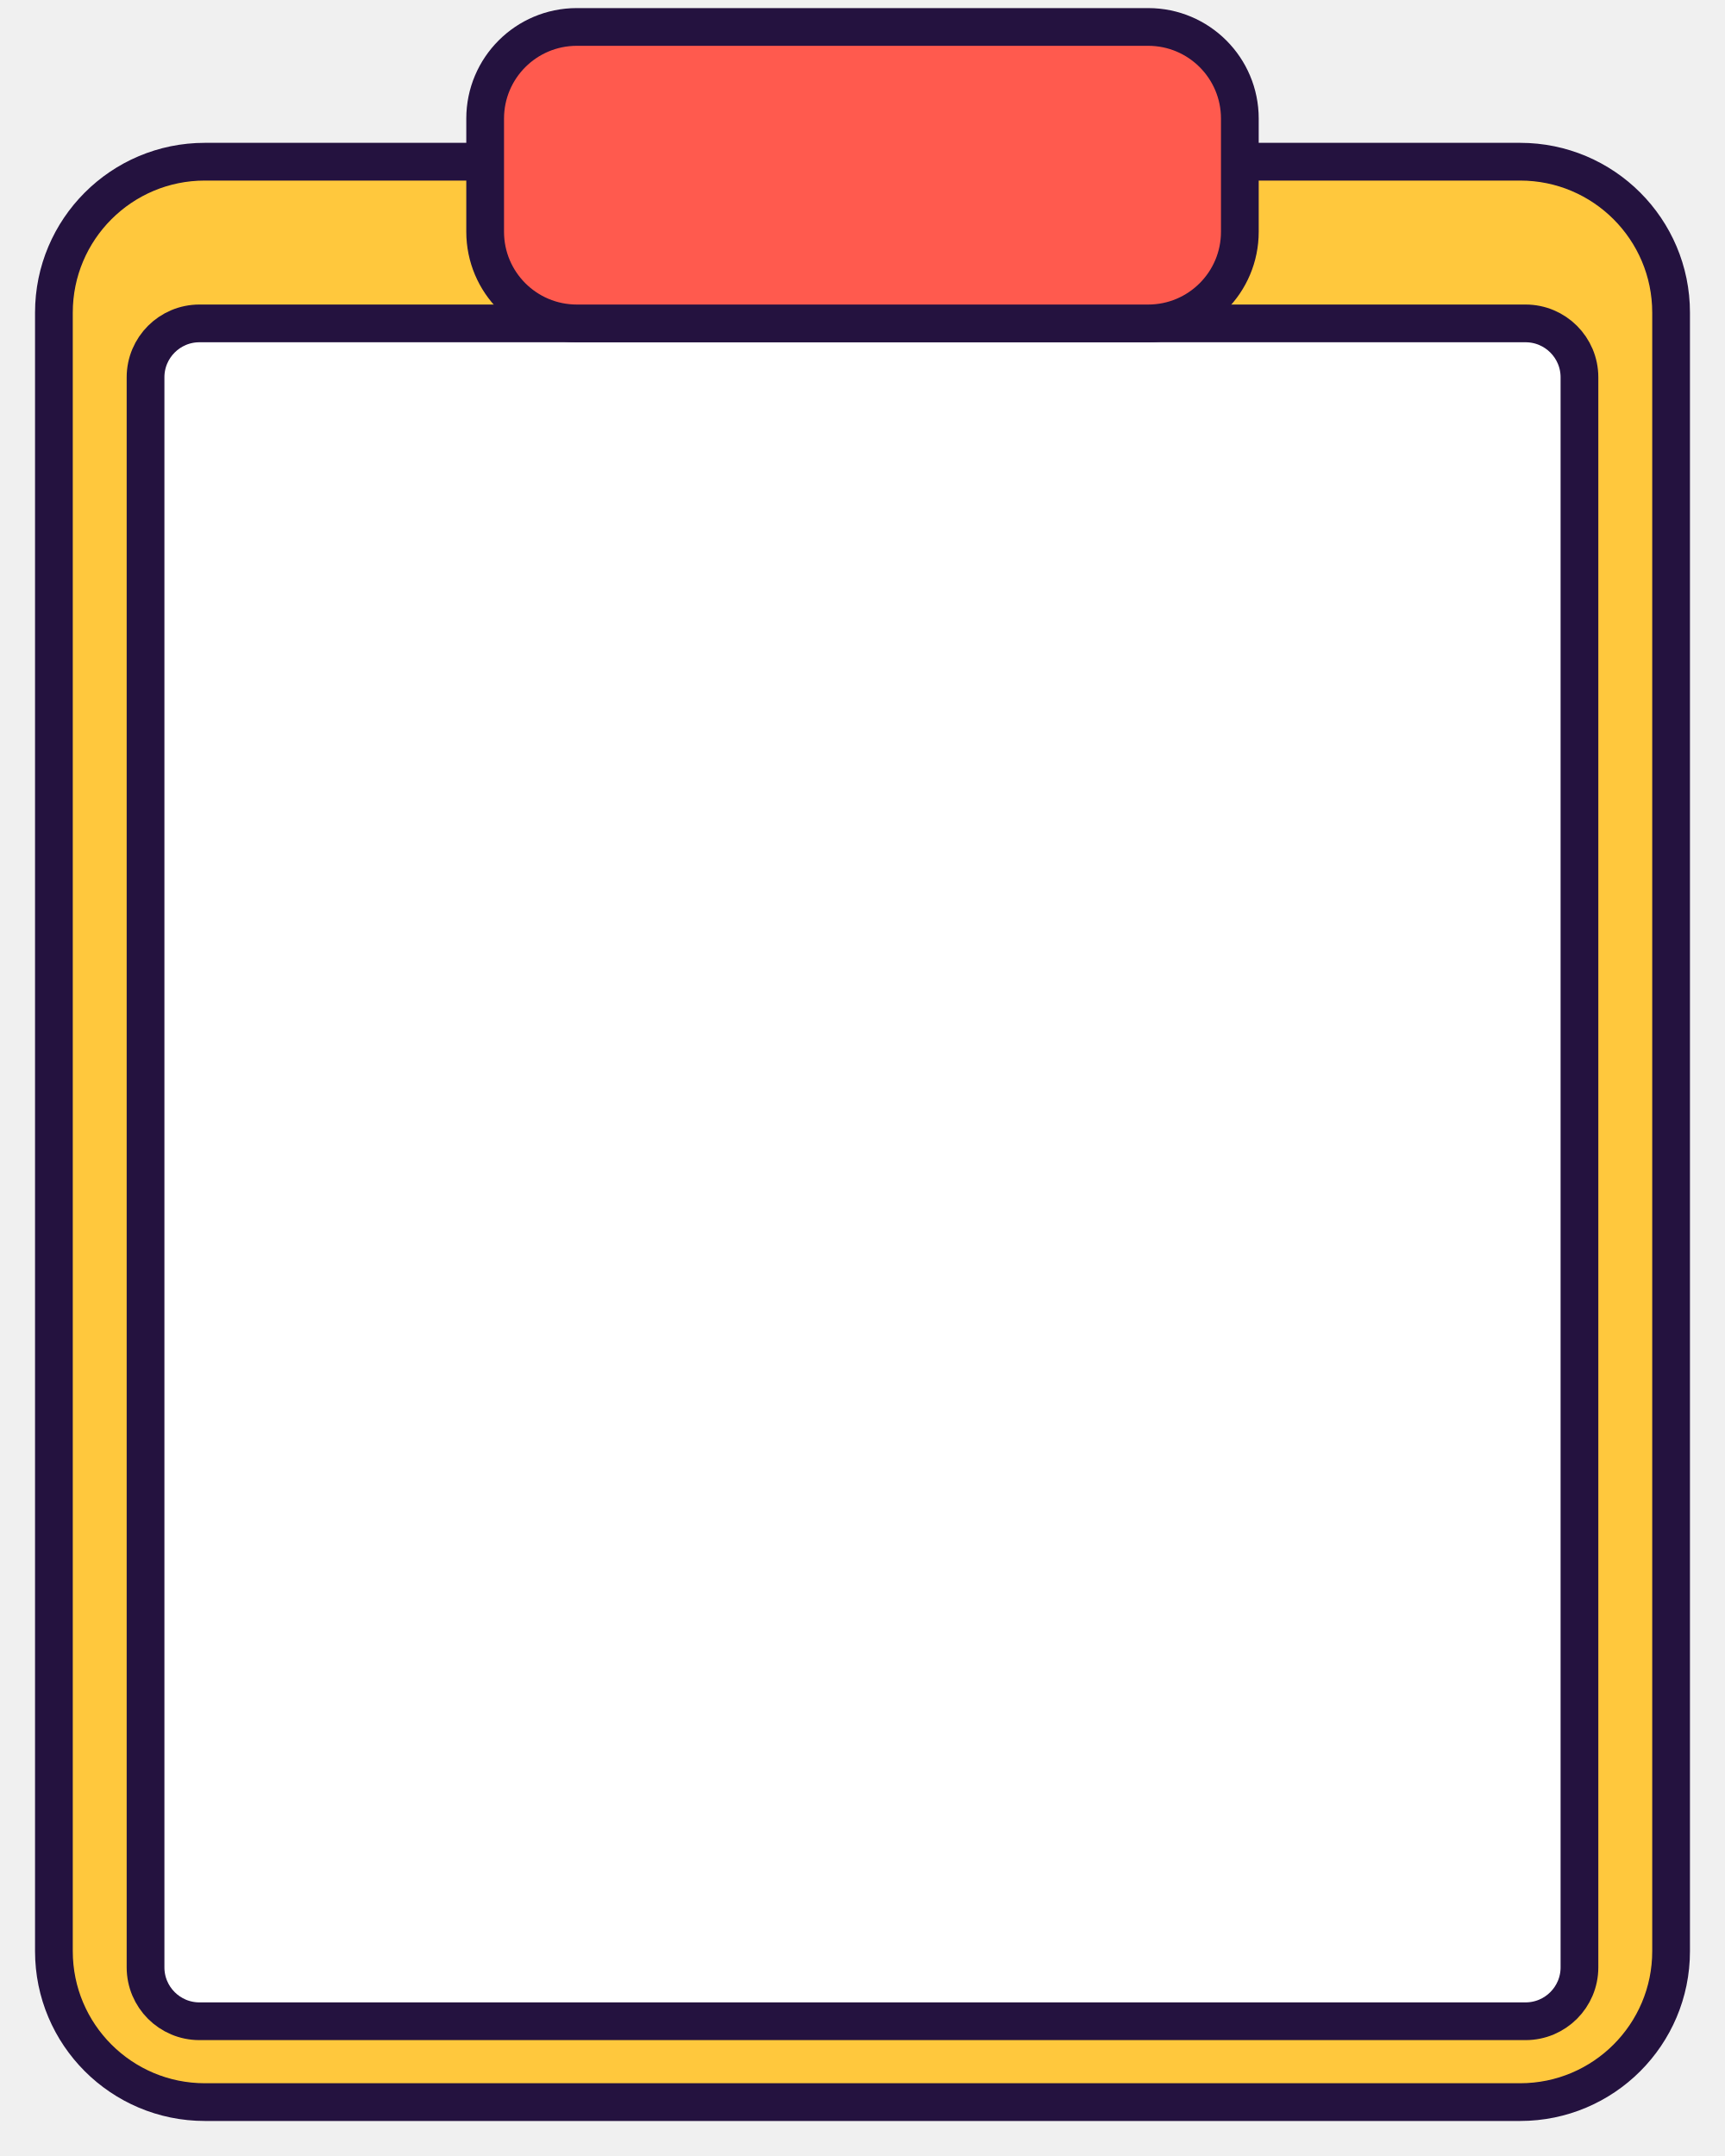
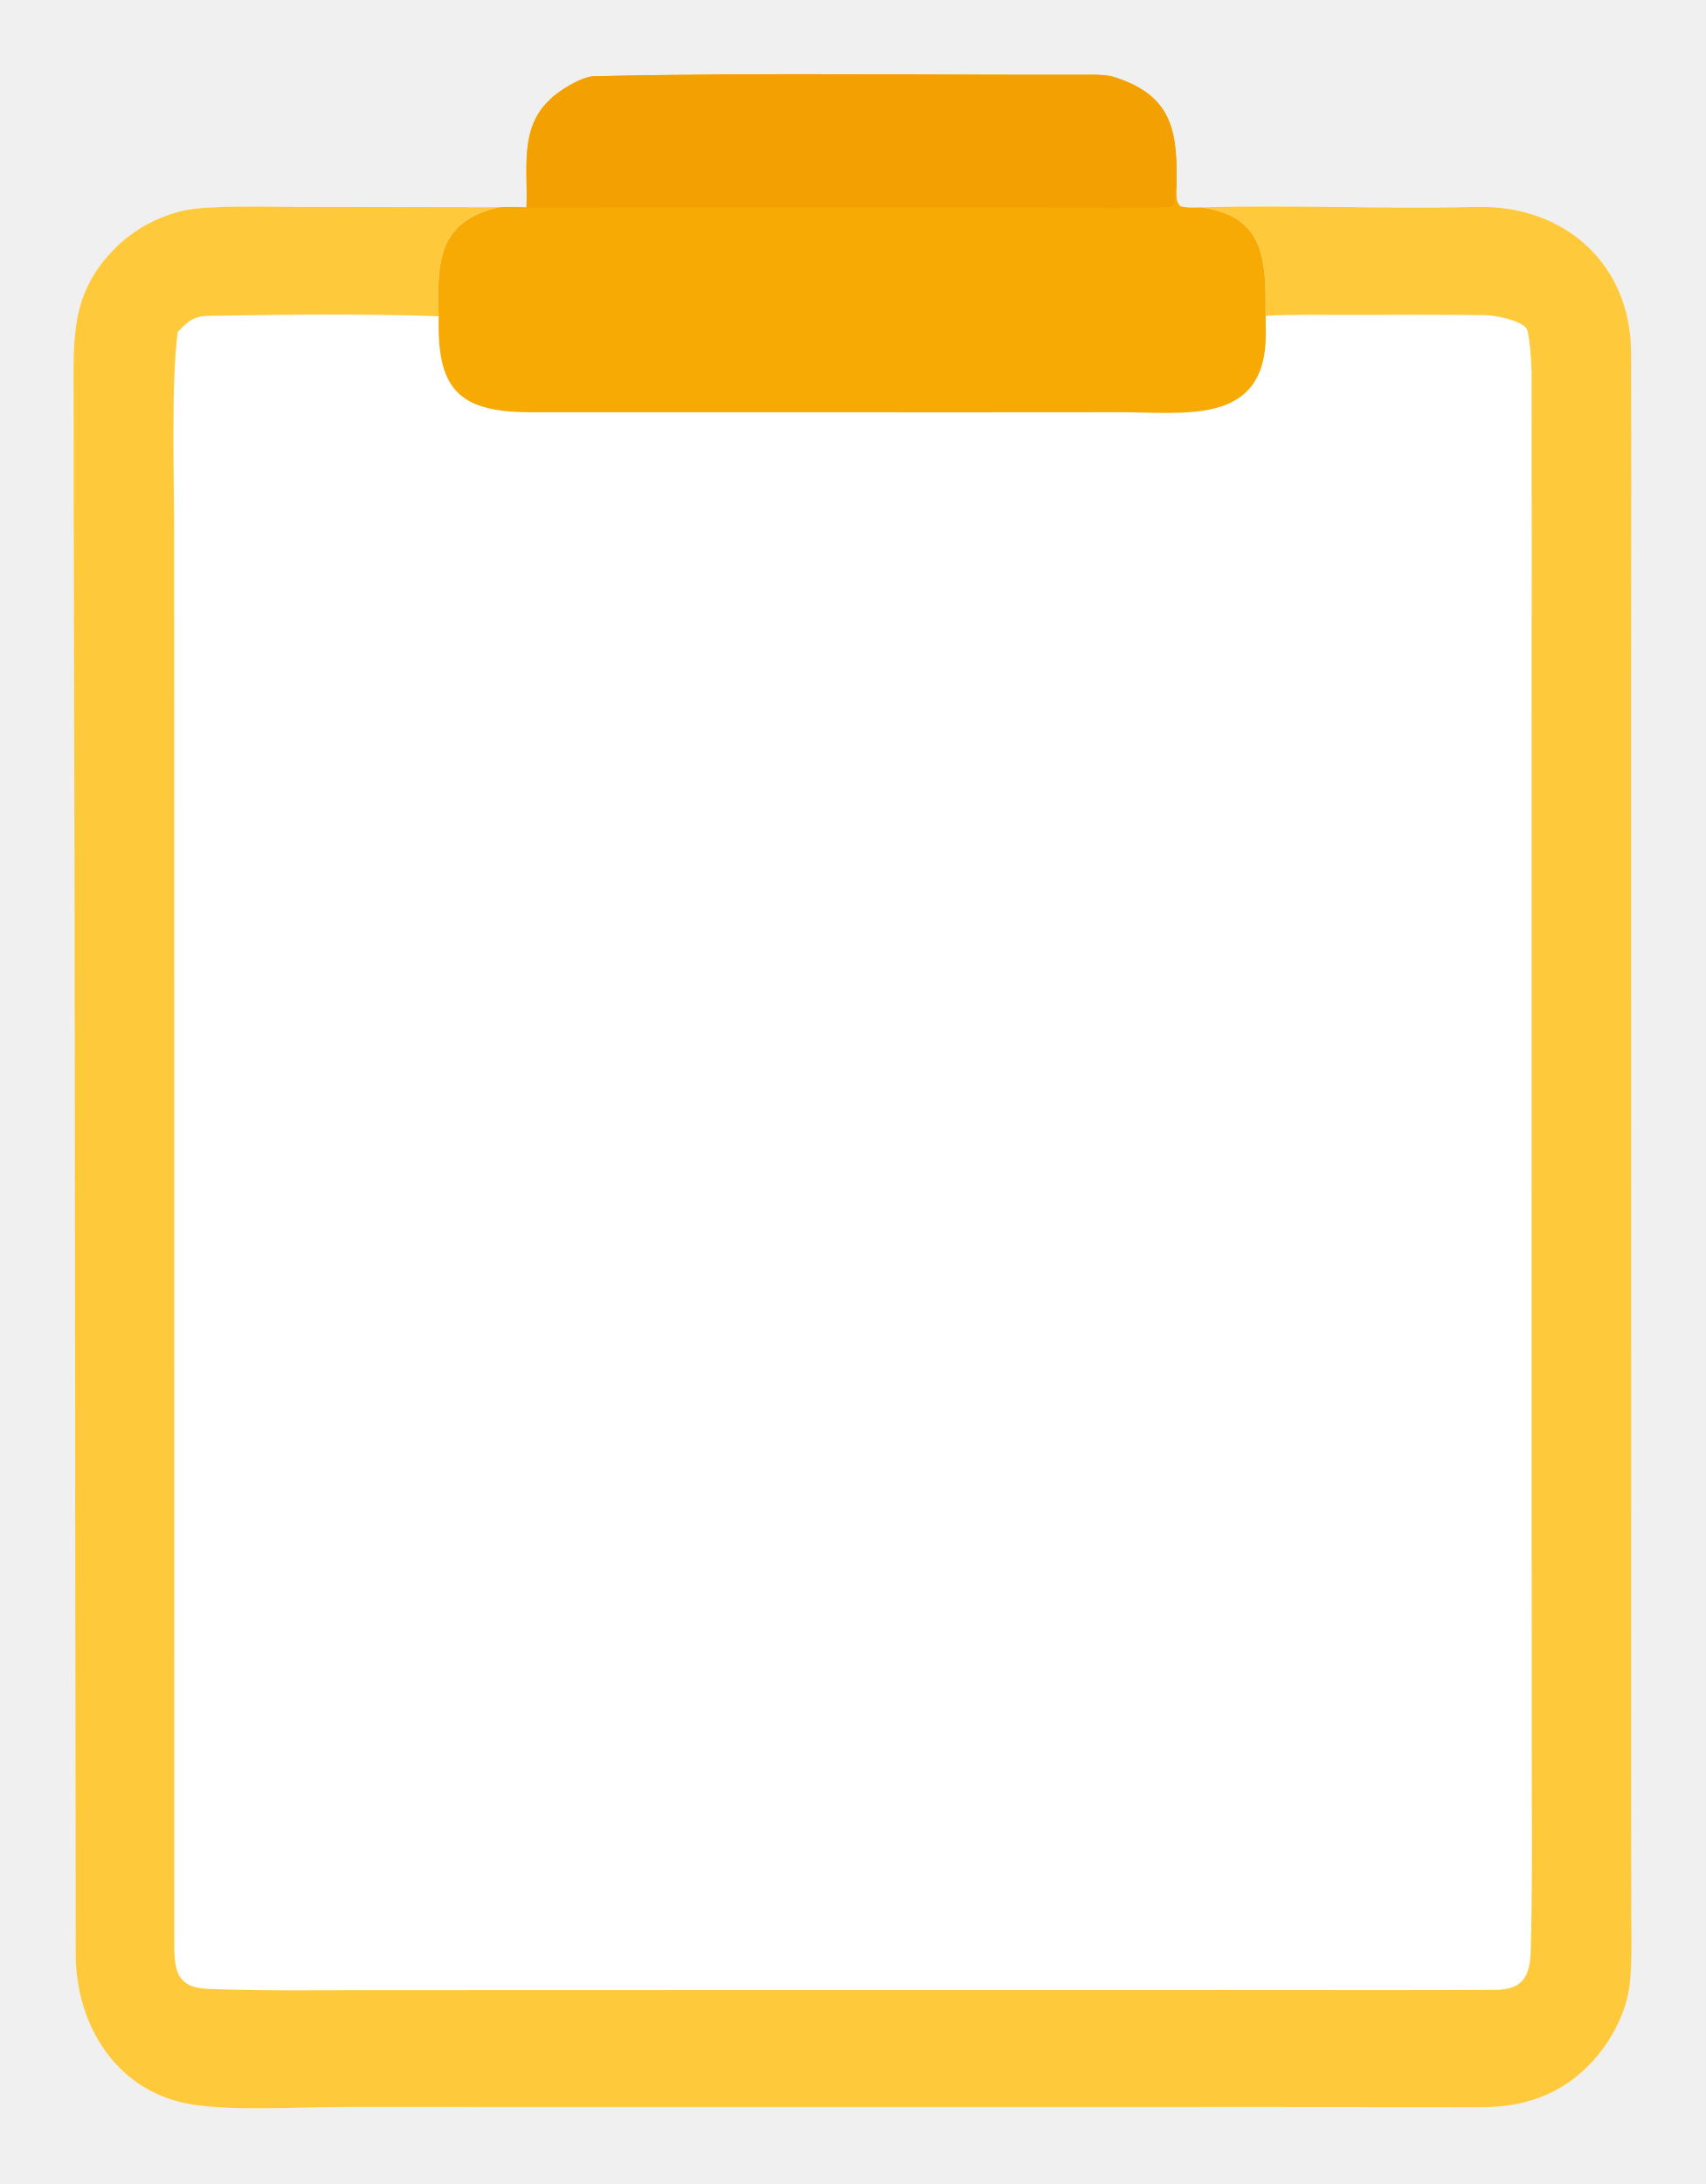
- <svg xmlns="http://www.w3.org/2000/svg" width="640" height="800" viewBox="192 80 640 800">
-   <rect x="212" y="140" width="600" height="720" rx="56" fill="#FFC83D" stroke="#24123F" stroke-width="14" stroke-linejoin="round" stroke-linecap="round" />
-   <rect x="246" y="200" width="532" height="630" rx="20" fill="#FFFFFF" stroke="#24123F" stroke-width="14" stroke-linejoin="round" stroke-linecap="round" />
-   <rect x="372" y="90" width="280" height="110" rx="34" fill="#FF5A4E" stroke="#24123F" stroke-width="14" stroke-linejoin="round" stroke-linecap="round" />
+ <svg xmlns="http://www.w3.org/2000/svg" width="703" height="900" viewBox="0 0 703 900" fill="none">
+   <path d="M216.959 85.378C217.697 69.913 213.854 53.133 226.487 41.188C229.866 37.576 239.755 31.52 244.763 31.407C313.127 29.859 381.796 30.994 450.231 30.783C452.542 30.776 456.548 30.956 458.684 31.607C484.105 39.364 485.347 55.367 484.82 77.764C485.054 81.685 484.415 82.397 486.404 84.959C489.233 85.757 492.108 85.513 495.061 85.458C495.364 85.446 495.666 85.437 495.968 85.429C533.155 84.383 571.311 86.212 608.465 85.275C644.678 84.361 672.051 108.686 672.199 145.136C672.396 193.677 672.198 241.769 672.22 290.082L672.26 586.601L672.243 741.848L672.294 788.534C672.311 797.348 672.624 808.368 671.746 816.983C670.494 829.259 663.863 841.59 655.412 850.455C643.325 863.135 628.074 868.358 610.702 868.341C571.643 868.302 532.483 868.263 493.405 868.258L253.289 868.24L140.85 868.276C122.247 868.315 98.087 869.933 80.259 867.402C48.447 862.889 31.418 835.064 31.179 805.674L30.714 363.243L30.363 208.127L30.33 163.16C30.32 138.844 28.994 120.632 47.755 101.955C55.62 94.278 65.493 88.978 76.239 86.664C86.238 84.489 111.674 85.261 123.491 85.272L205.575 85.4C209.629 85.207 212.94 85.263 216.959 85.378Z" fill="white" />
+   <path d="M495.061 85.458C495.364 85.446 495.666 85.437 495.968 85.429C533.155 84.383 571.311 86.212 608.465 85.275C644.678 84.361 672.051 108.686 672.199 145.136C672.396 193.677 672.198 241.769 672.22 290.082L672.26 586.601L672.243 741.848L672.294 788.534C672.311 797.348 672.624 808.368 671.746 816.983C670.494 829.259 663.863 841.59 655.412 850.455C643.325 863.135 628.074 868.358 610.702 868.341C571.643 868.302 532.483 868.263 493.405 868.258L253.289 868.24L140.85 868.276C122.247 868.315 98.087 869.933 80.259 867.402C48.447 862.889 31.418 835.064 31.179 805.674L30.714 363.243L30.363 208.127L30.33 163.16C30.32 138.844 28.994 120.632 47.755 101.955C55.62 94.278 65.493 88.978 76.239 86.664C86.238 84.489 111.674 85.261 123.491 85.272L205.575 85.4C179.934 91.333 180.159 108.887 180.789 130.428C180.653 130.385 180.518 130.342 180.382 130.299C148.968 129.256 117.085 129.63 85.593 130.162C79.774 130.26 77.029 132.746 73.236 136.826C70.496 158.155 71.749 195.815 71.749 218.715L71.78 365.332L71.803 655.883C71.805 703.72 71.758 751.558 71.802 799.393C71.813 810.994 72.038 819.034 85.609 819.585C108.373 820.509 131.212 820.128 154.007 820.128L291.941 820.087L508.604 820.068C544.506 820.066 580.414 820.184 616.314 820.002C628.161 819.941 630.602 813.739 630.879 803.302C631.54 778.48 631.261 753.575 631.258 728.732L631.218 579.267L631.214 301.774C631.233 252.378 631.289 202.944 631.206 153.542C631.182 150.633 630.439 137.194 629.053 135.294C626.705 132.077 616.427 129.938 612.51 129.886C594.31 129.642 575.917 129.686 557.695 129.763C545.794 129.813 533.46 129.491 521.602 130.135C521.579 108.246 522.176 89.291 495.061 85.458Z" fill="#FFC93C" />
+   <path d="M216.959 85.378C217.697 69.913 213.854 53.133 226.488 41.188C229.866 37.576 239.755 31.52 244.763 31.407C313.127 29.859 381.797 30.994 450.232 30.783C452.542 30.776 456.548 30.956 458.684 31.607C484.105 39.364 485.347 55.367 484.82 77.764C485.054 81.685 484.415 82.397 486.405 84.959C489.234 85.757 492.109 85.513 495.062 85.458C522.177 89.291 521.58 108.246 521.602 130.135C521.647 132.742 521.668 135.349 521.666 137.958C521.558 175.52 488.393 169.859 461.756 169.876L403.196 169.912L217.684 169.892C188.316 169.642 180.044 159.665 180.789 130.428C180.159 108.887 179.934 91.333 205.576 85.4C209.63 85.207 212.94 85.263 216.959 85.378Z" fill="#F8AA04" />
+   <path d="M216.96 85.378C217.698 69.913 213.854 53.133 226.488 41.188C229.866 37.576 239.756 31.52 244.763 31.407C313.127 29.859 381.797 30.994 450.232 30.783C452.542 30.776 456.548 30.956 458.684 31.607C484.105 39.364 485.347 55.367 484.821 77.764C483.261 81.121 485.12 82.756 483.105 85.261C463.634 86.145 441.167 85.516 421.436 85.481L316.837 85.553L247.749 85.542C242.679 85.537 220.845 85.896 216.96 85.378Z" fill="#F3A002" />
</svg>
